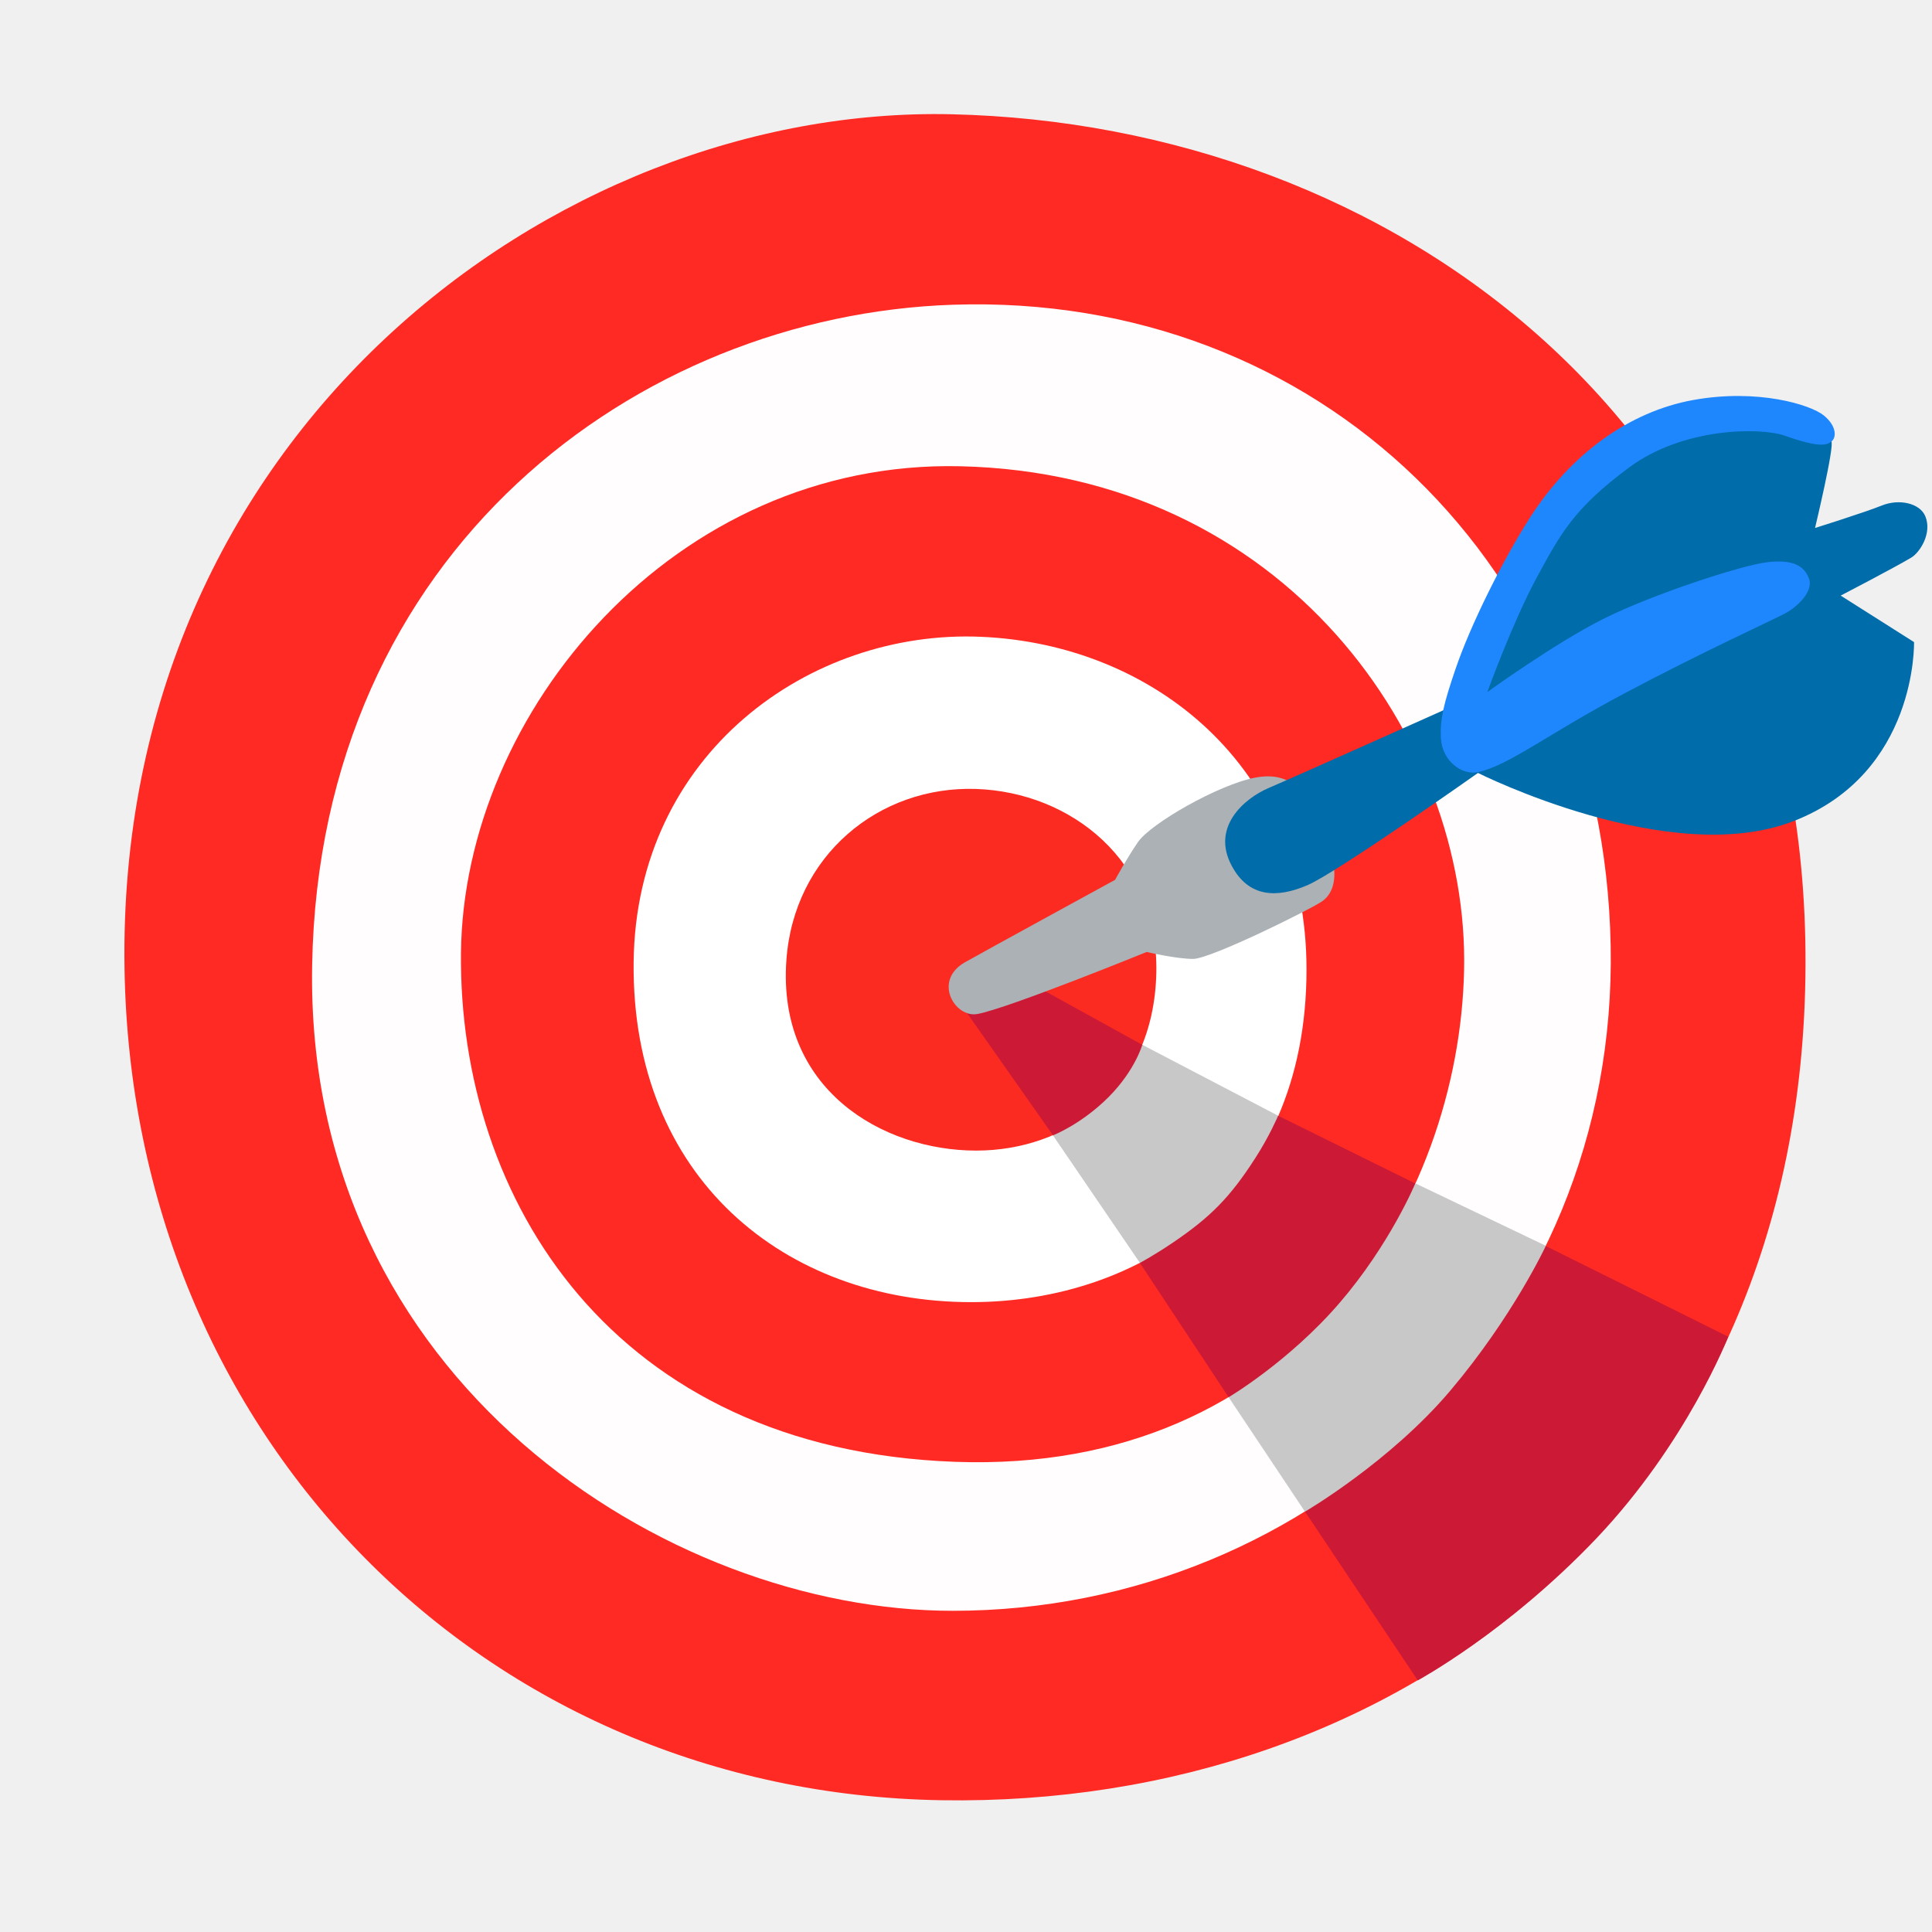
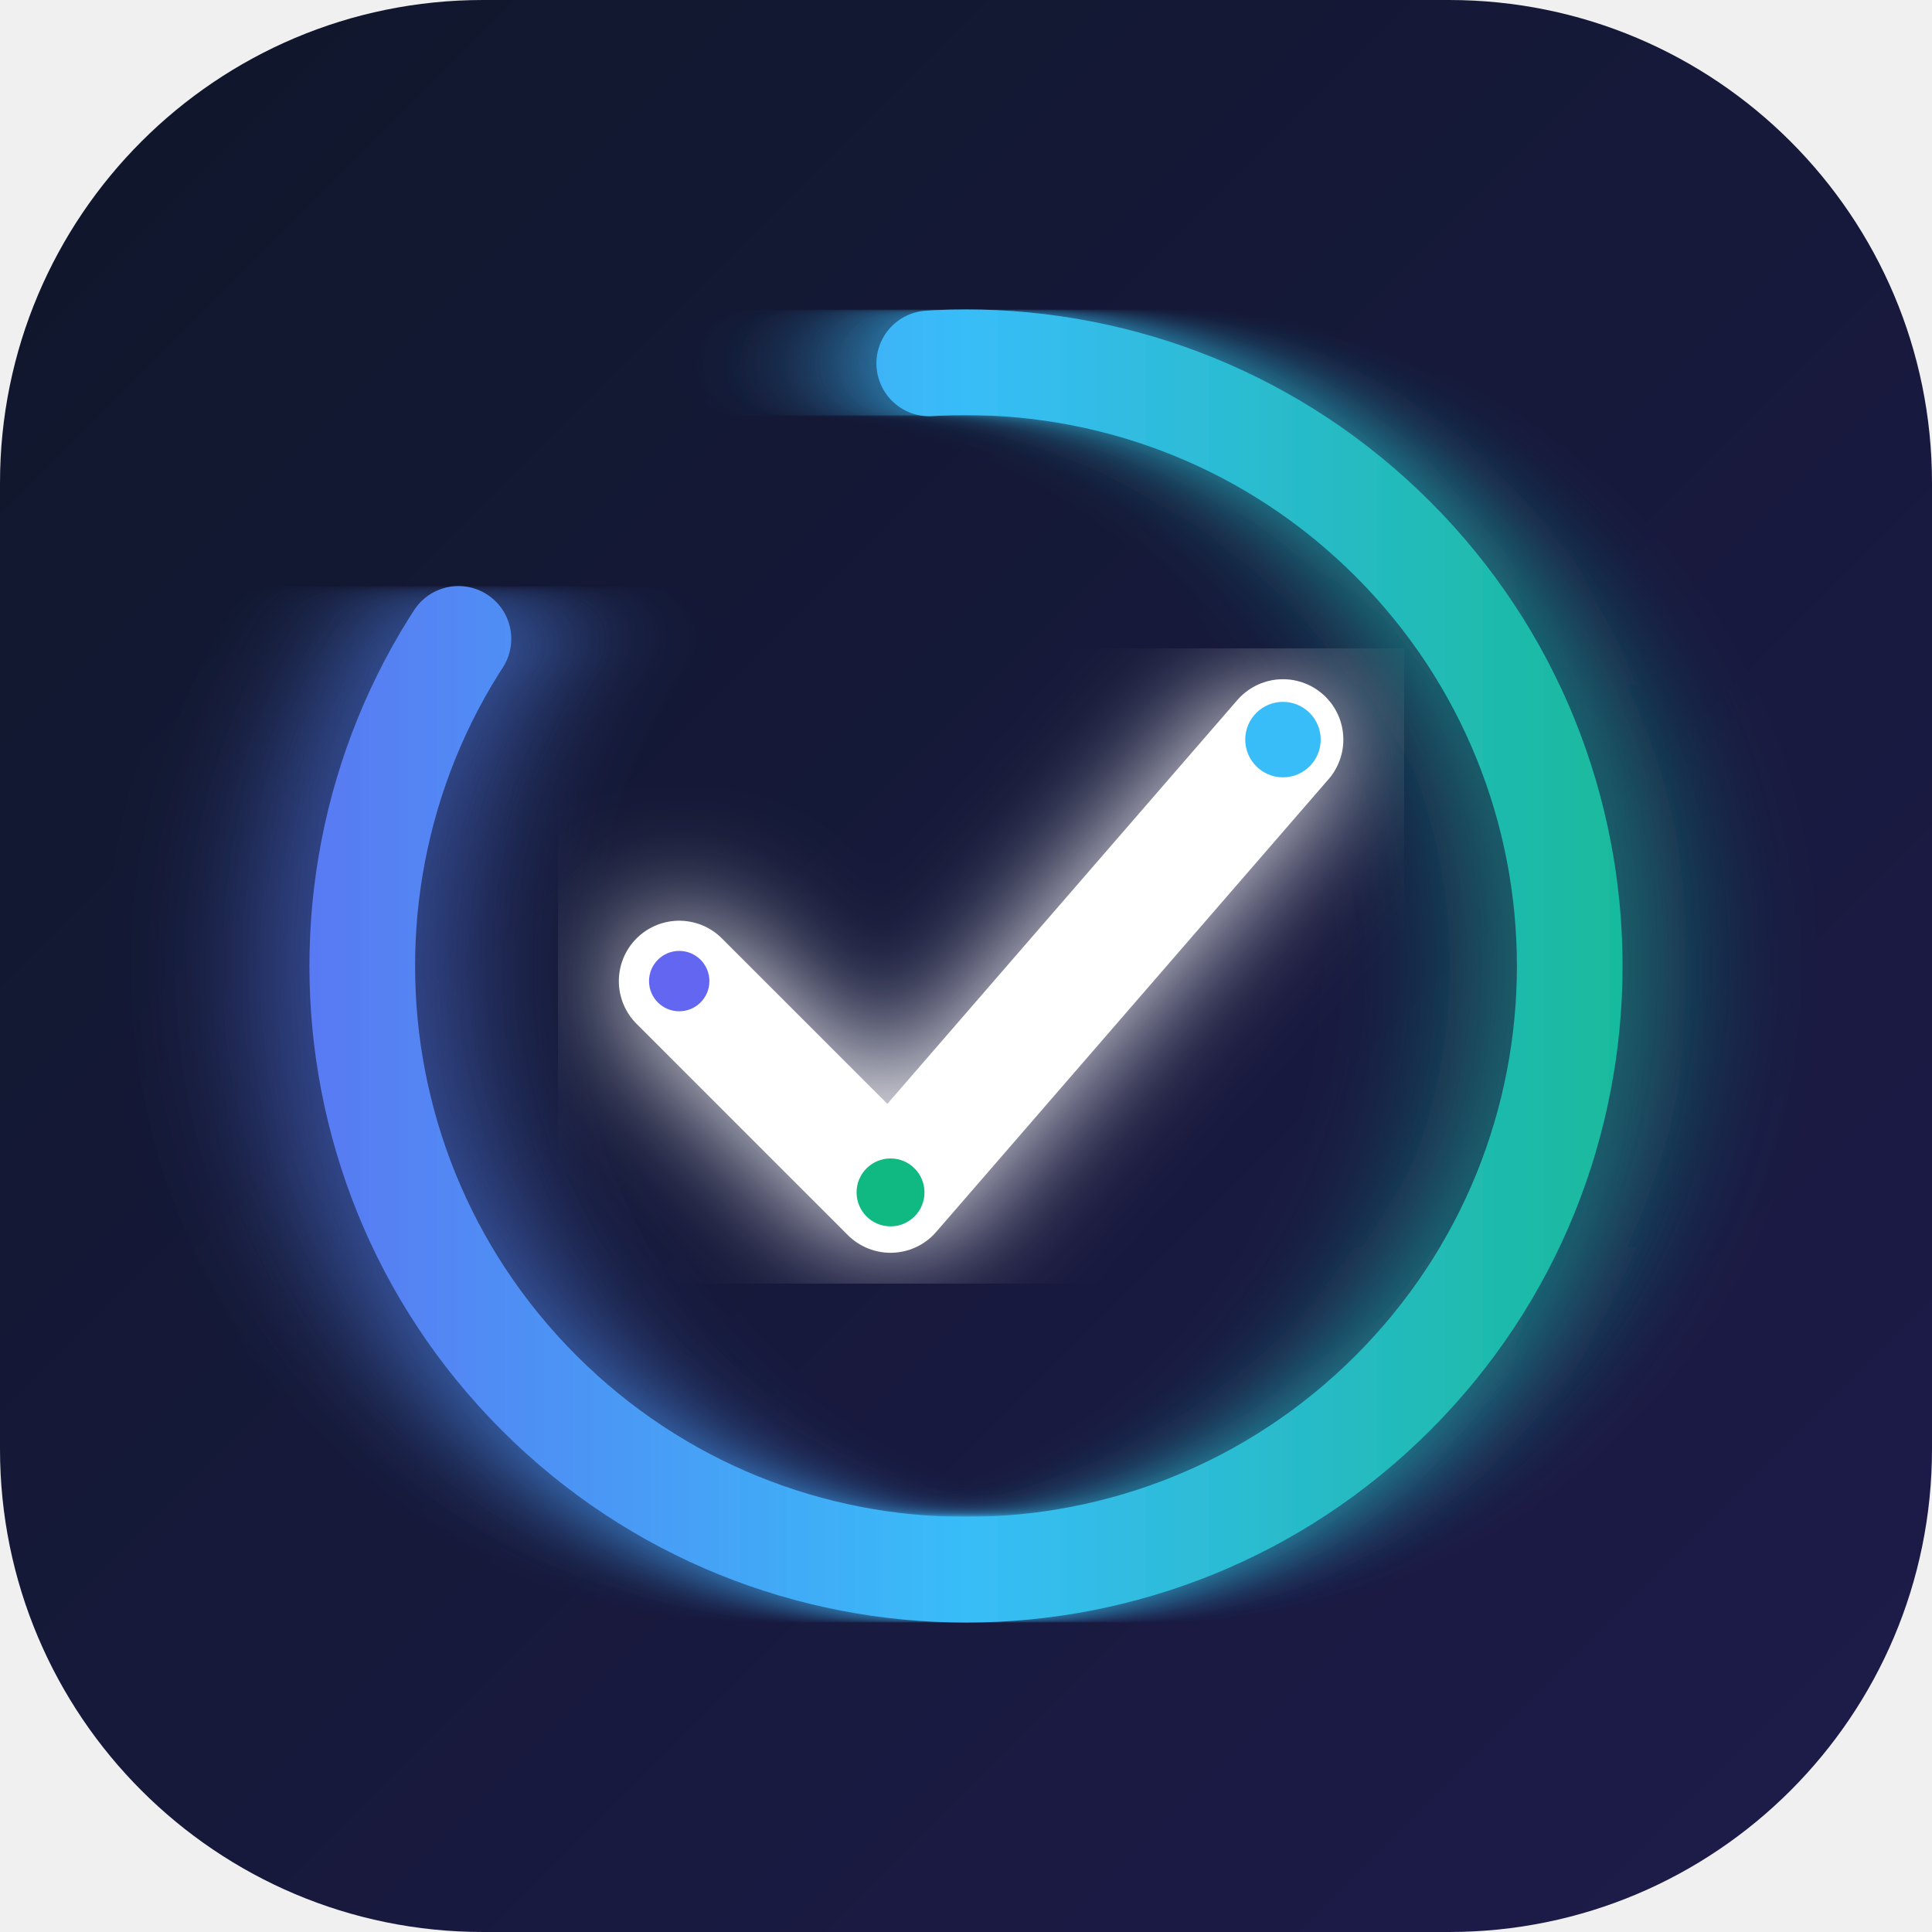
- <svg xmlns="http://www.w3.org/2000/svg" version="1.1" id="Layer_2" x="0px" y="0px" viewBox="0 0 128 128" style="enable-background:new 0 0 128 128;" xml:space="preserve">
-   <path style="fill:#FF2A23;" d="M63.04,7.57C36.72,6.97,7.69,28.8,8.25,64.16c0.49,31.09,23.85,54.62,54.12,55.11  c30.27,0.49,57.09-19.52,57.25-55.27C119.79,27.97,91.99,8.23,63.04,7.57z" />
-   <path style="fill:#FFFDFE;" d="M63.12,20.19C42.24,20.9,21.17,36.48,20.68,63.95c-0.49,27.47,23.52,42.77,42.44,42.77  c24.02,0,44.09-18.92,43.59-44.09C106.22,37.47,87.3,19.37,63.12,20.19z" />
-   <path style="fill:#FF2A23;" d="M63.61,30.89c-18.92-0.43-32.9,16.29-33.07,32.24c-0.16,16.29,10.03,32.9,32.74,33.72  s33.39-17.27,33.72-32.57C97.34,48.98,85.16,31.38,63.61,30.89z" />
-   <path style="fill:#FFFFFF;" d="M41.98,63.73c-0.16,14.31,10.03,22.54,22.37,22.54c11.21,0,22.21-7.07,22.21-22.04  c0-13.49-10.2-21.55-21.55-22.04C53.66,41.69,42.14,49.92,41.98,63.73z" />
-   <path style="fill:#FB2B22;" d="M52.1,63.62c-0.61,8.53,6.33,12.61,12.58,12.61c5.92,0,11.76-3.89,11.93-11.79  c0.15-7.42-5.67-11.95-11.93-12.17C58.22,52.05,52.59,56.69,52.1,63.62z" />
-   <path style="fill:#CC1935;" d="M66.74,64.29l-3.35,1.86l6.39,9.09c0,0,4.94,0.38,6.08-0.91s-0.15-5.09-0.15-5.09L66.74,64.29z" />
-   <path style="fill:#ACB1B5;" d="M87.42,54.41c-0.9-1.86-1.82-3.35-4.26-2.89c-2.43,0.46-6.92,3.04-7.76,4.26  c-0.77,1.12-1.52,2.51-1.52,2.51s-8.6,4.7-9.96,5.47c-2.13,1.22-0.66,3.7,0.84,3.42c2.05-0.38,11.21-4.11,11.21-4.11  s1.94,0.46,3.08,0.46c1.14,0,7.64-3.21,8.52-3.8C89.02,58.74,88.33,56.31,87.42,54.41z" />
-   <path style="fill:#C8C8C8;" d="M75.68,69.22c0,0-0.48,1.7-2.23,3.46c-1.82,1.82-3.69,2.54-3.69,2.54l5.77,8.46  c0,0,4.29,0.31,7.41-2.73s1.76-7.02,1.76-7.02L75.68,69.22z" />
-   <path style="fill:#CC1935;" d="M81.4,92.57l-5.88-8.9c0,0,0.98-0.52,2.27-1.4c2.37-1.62,3.69-2.91,5.38-5.55  c0.92-1.42,1.51-2.8,1.51-2.8l9.09,4.49c0,0-0.2,7.02-3.17,10.44S81.4,92.57,81.4,92.57z" />
-   <path style="fill:#C8C8C8;" d="M81.4,92.57l5.05,7.57c0,0,6.59,0.65,11.99-5.82s3.96-11.79,3.96-11.79l-8.63-4.13  c0,0-1.68,4.04-5.02,7.92S81.4,92.57,81.4,92.57z" />
-   <path style="fill:#CC1935;" d="M93.93,111.33l-7.47-11.18c0,0,5.63-3.29,9.63-8.02c4.15-4.91,6.32-9.58,6.32-9.58l12.09,6.01  c0,0-2.72,7.03-8.75,13.38C99.85,108.13,93.93,111.33,93.93,111.33z" />
-   <path style="fill:#006CA9;" d="M81.61,57.37c1.13,2.11,3,2.13,4.98,1.29c1.98-0.84,11.33-7.45,11.33-7.45s12.7,6.39,20.91,3.19  c8.21-3.19,7.98-11.86,7.98-11.86l-4.86-3.08c0,0,3.54-1.84,4.68-2.52c0.56-0.34,1.39-1.6,0.93-2.73c-0.36-0.88-1.74-1.18-2.88-0.72  c-1.14,0.46-4.43,1.49-4.43,1.49s1.31-5.45,1.08-5.75c-0.23-0.3-2.59-1.52-2.59-1.52s-7.68,0-8.67,0.38  c-0.99,0.38-8.59,7.91-8.59,7.91l-3.65,7.45l-1.56,3.32c0,0-10.65,4.77-12.25,5.45C82.43,52.91,80.22,54.8,81.61,57.37z" />
-   <path style="fill:#1F87FD;" d="M98.54,45.85c0,0,4.48-3.24,7.67-4.84s9.11-3.55,10.86-3.76c1.75-0.21,2.47,0.26,2.78,1.08  c0.31,0.82-0.72,1.85-1.6,2.32c-0.87,0.46-5.51,2.57-10.65,5.3s-7.58,4.73-9.66,5.2c-1.05,0.24-2.4-0.7-2.48-2.27  c-0.06-1.22,0.18-2.24,0.98-4.58c0.98-2.88,3.13-7.21,4.94-10.03c2.68-4.17,6.54-7,10.81-7.77c4.27-0.77,7.77,0.31,8.65,1.03  c0.87,0.72,0.82,1.46,0.51,1.71c-0.31,0.25-0.77,0.45-3.09-0.37c-1.61-0.57-6.74-0.57-10.34,2.11c-3.64,2.7-4.53,4.37-6.12,7.31  S98.54,45.85,98.54,45.85z" />
+ <svg xmlns="http://www.w3.org/2000/svg" viewBox="0 0 512 512" width="100%" height="100%">
+   <defs>
+     <linearGradient id="bgGrad" x1="0%" y1="0%" x2="100%" y2="100%">
+       <stop offset="0%" stop-color="#0F172A" />
+       <stop offset="100%" stop-color="#1E1B4B" />
+     </linearGradient>
+     <linearGradient id="glowGrad" x1="0%" y1="0%" x2="100%" y2="100%">
+       <stop offset="0%" stop-color="#6366F1" />
+       <stop offset="50%" stop-color="#38BDF8" />
+       <stop offset="100%" stop-color="#10B981" />
+     </linearGradient>
+     <filter id="glow" x="-20%" y="-20%" width="140%" height="140%">
+       <feGaussianBlur stdDeviation="16" result="blur" />
+       <feComposite in="SourceGraphic" in2="blur" operator="over" />
+     </filter>
+   </defs>
+   <rect width="512" height="512" rx="128" fill="url(#bgGrad)" />
+   <circle cx="256" cy="256" r="160" fill="none" stroke="url(#glowGrad)" stroke-width="28" stroke-linecap="round" stroke-dasharray="720 150" filter="url(#glow)" transform="rotate(-45 256 256)" />
+   <path d="M 180 260 L 236 316 L 340 196" fill="none" stroke="#FFFFFF" stroke-width="32" stroke-linecap="round" stroke-linejoin="round" filter="url(#glow)" />
+   <circle cx="340" cy="196" r="10" fill="#38BDF8" />
+   <circle cx="180" cy="260" r="8" fill="#6366F1" />
+   <circle cx="236" cy="316" r="9" fill="#10B981" />
</svg>
